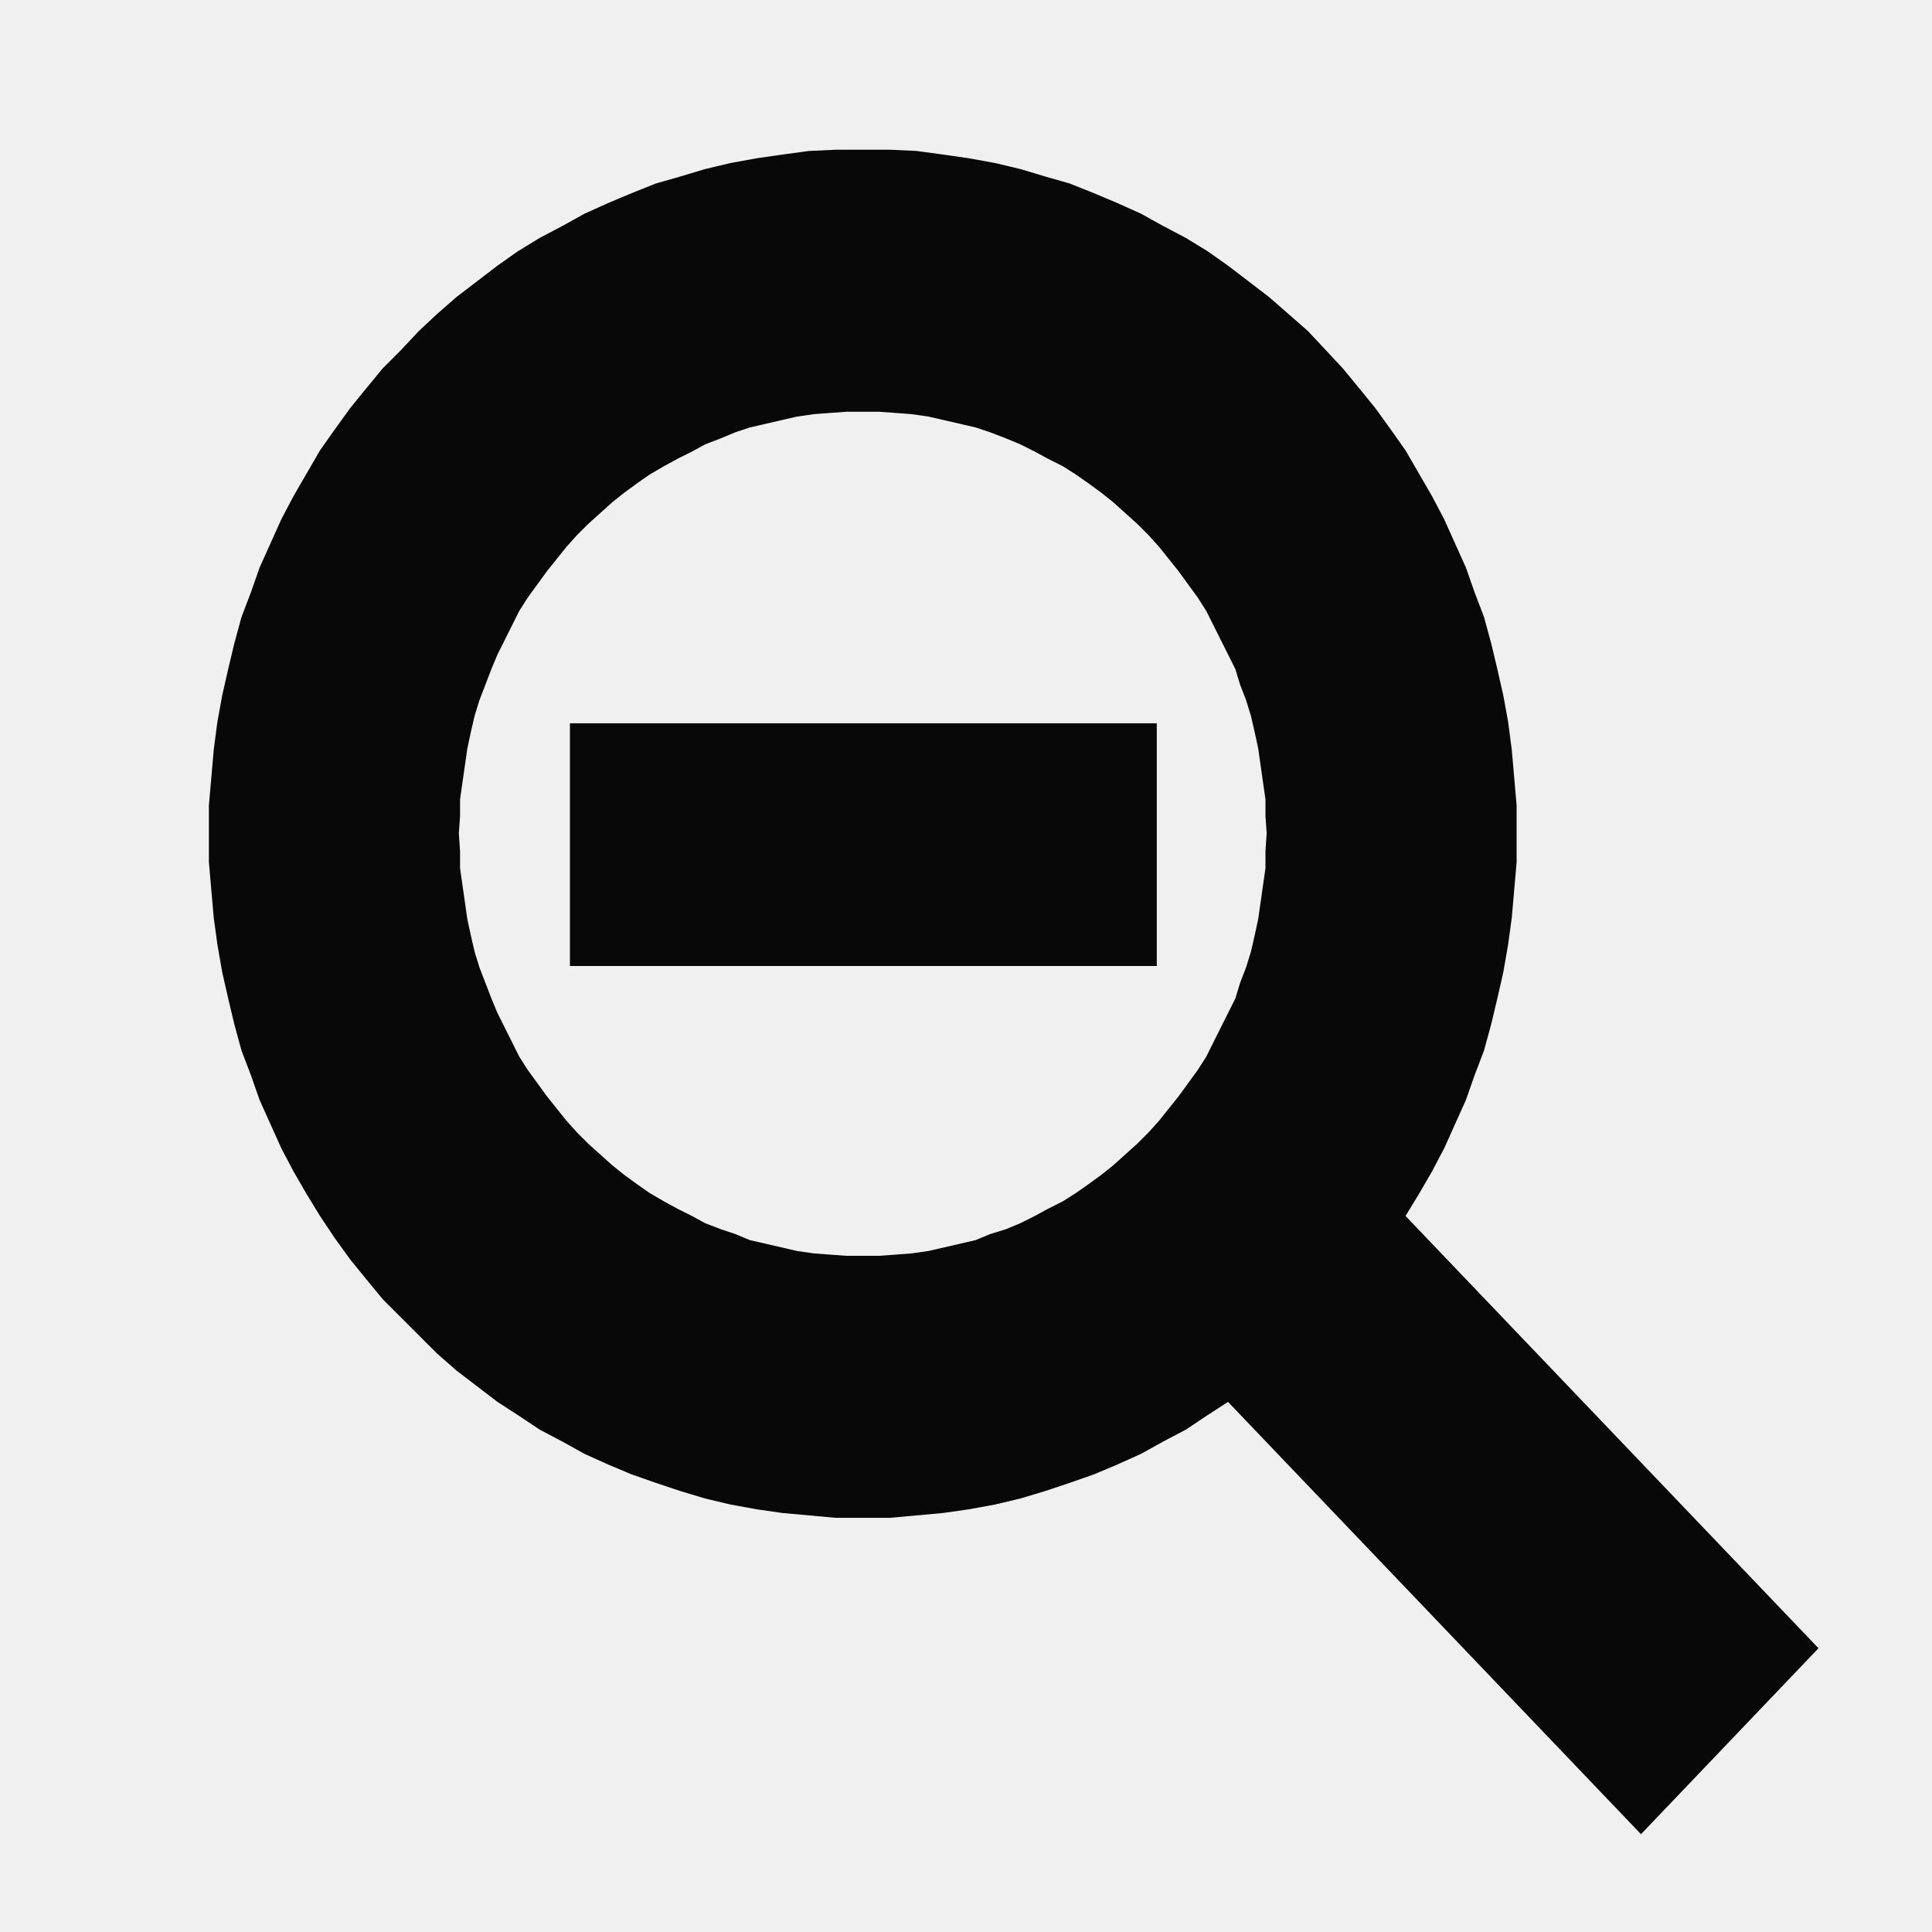
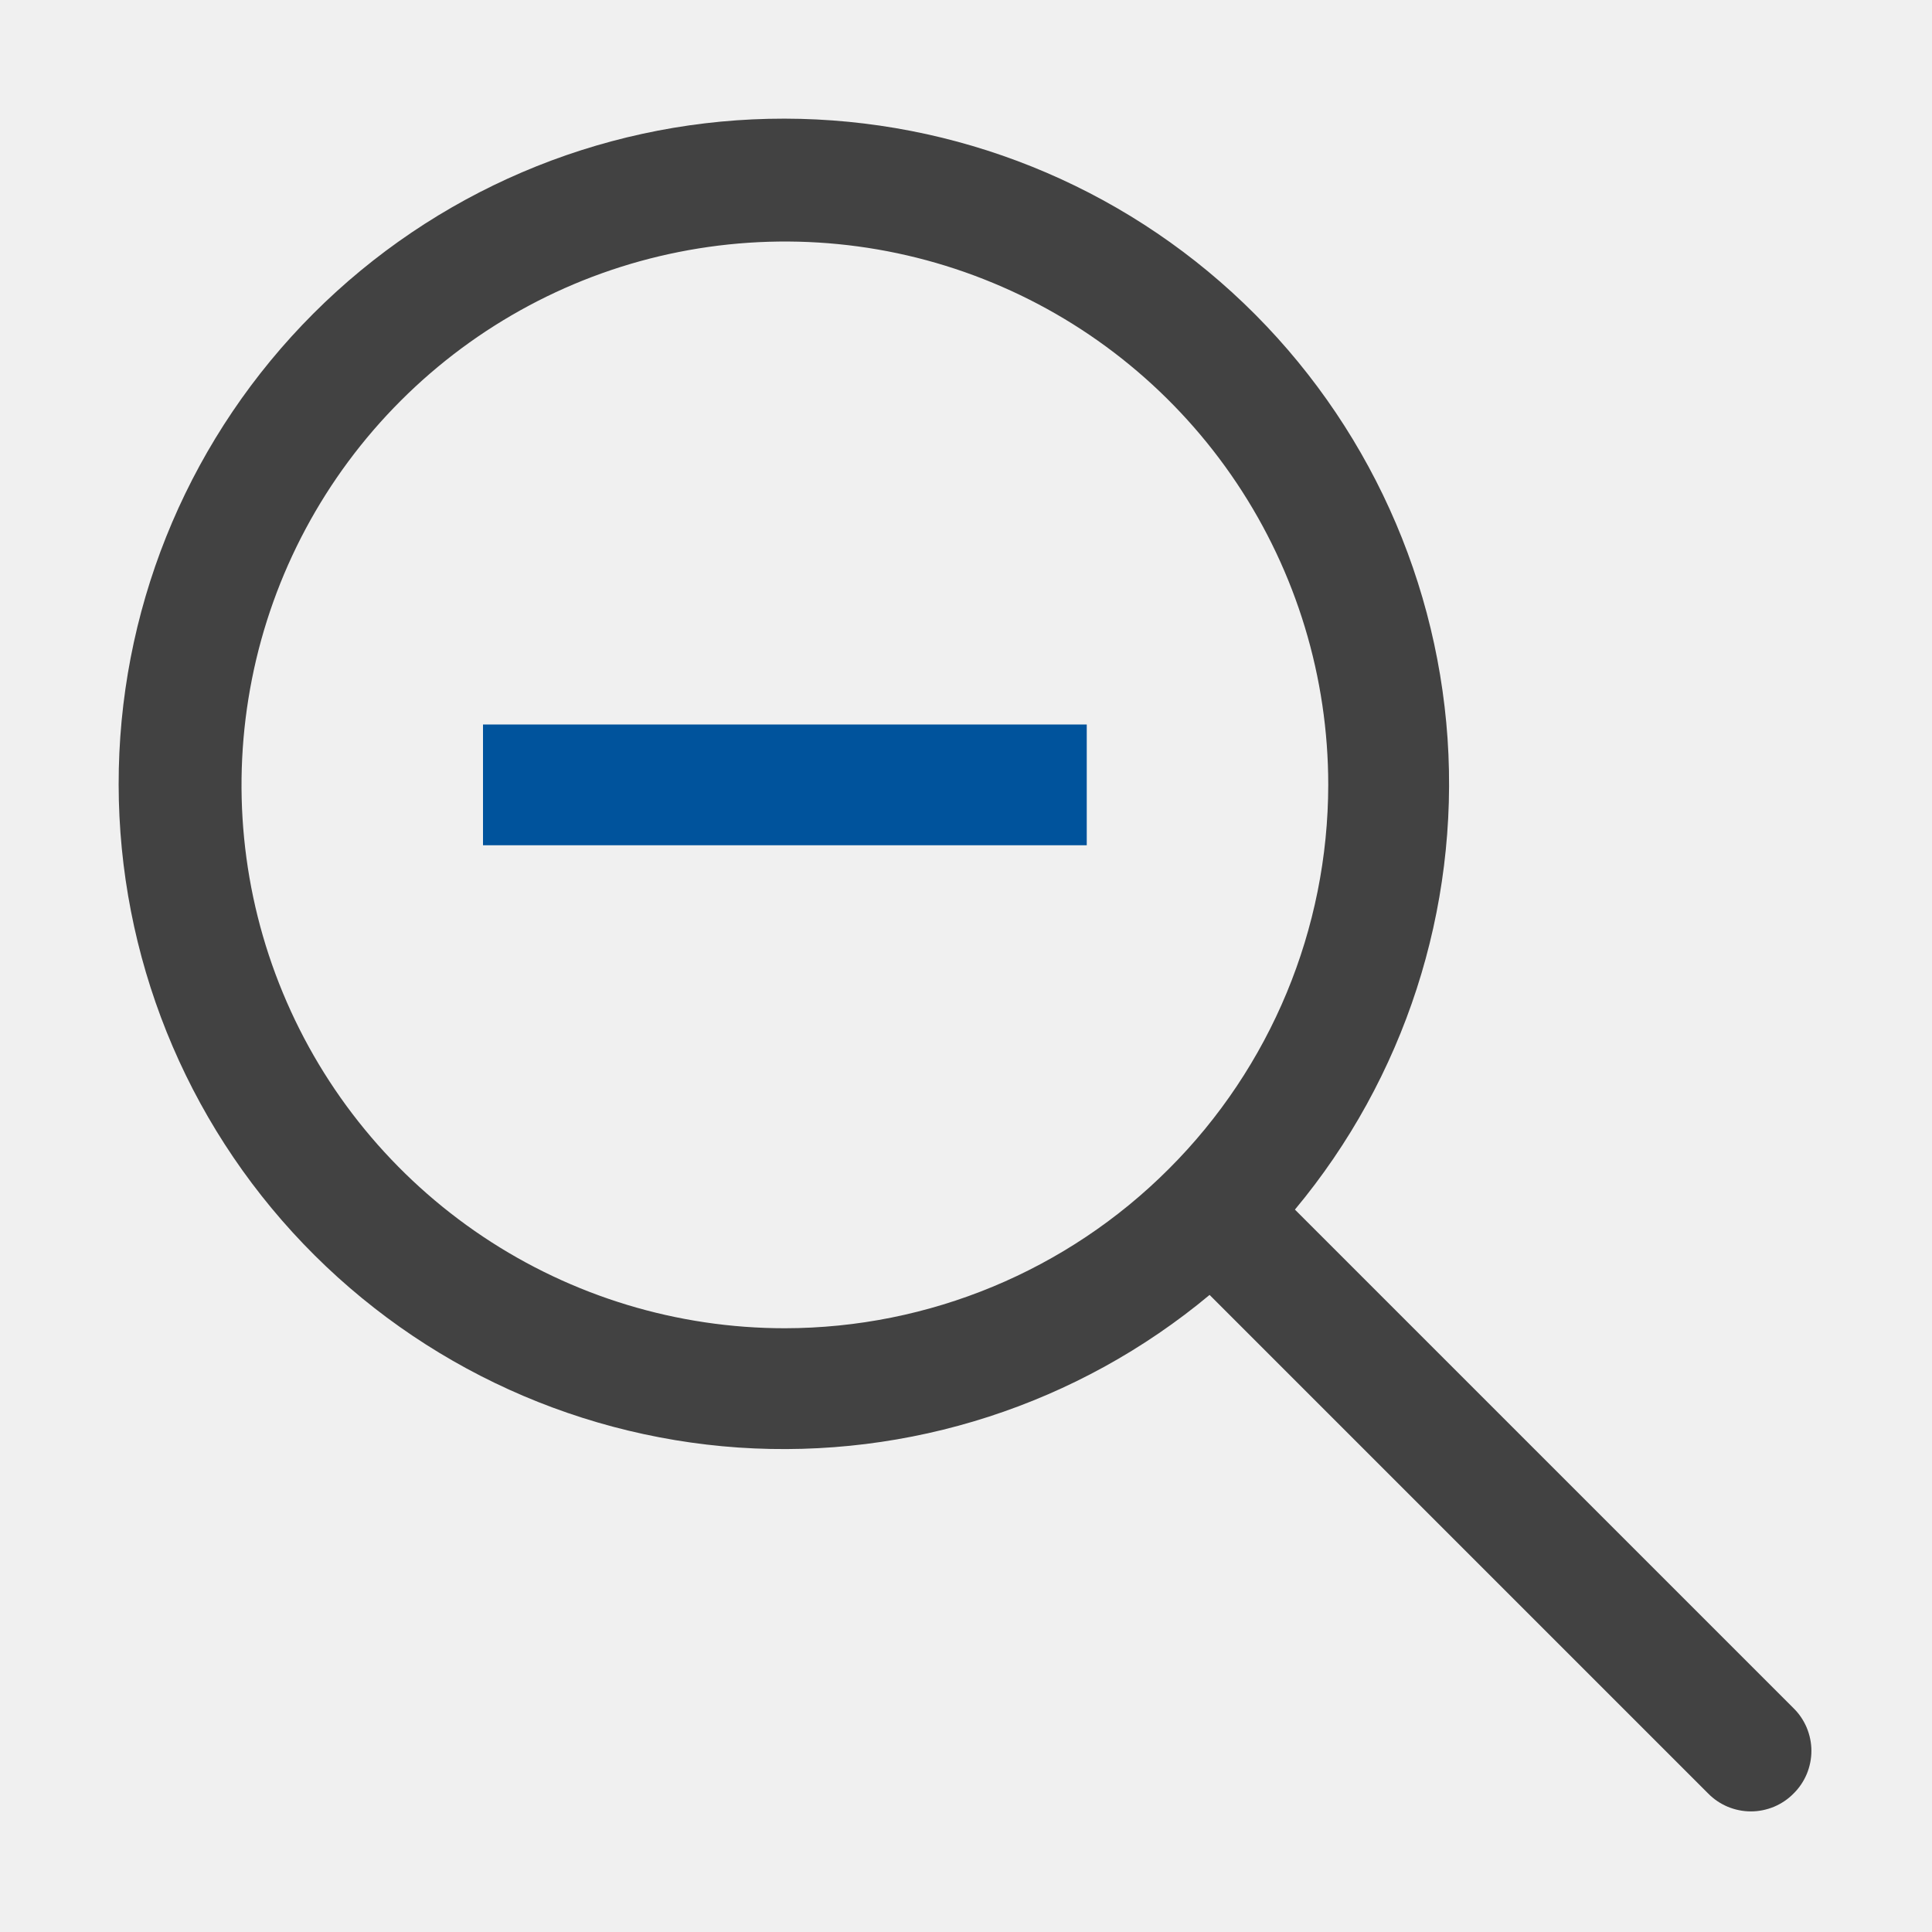
- <svg xmlns="http://www.w3.org/2000/svg" xmlns:xlink="http://www.w3.org/1999/xlink" version="1.1" preserveAspectRatio="xMidYMid meet" viewBox="0 0 16 16" width="16" height="16">
+ <svg xmlns="http://www.w3.org/2000/svg" width="12" height="12" viewBox="0 0 12 12" fill="none">
+   <g clip-path="url(#clip0)">
+     <path d="M11.14 10.61L8.043 7.513C8.724 6.696 9.063 5.648 8.991 4.587C8.918 3.526 8.439 2.534 7.654 1.817C6.869 1.1 5.838 0.714 4.774 0.738C3.711 0.762 2.699 1.195 1.947 1.947C1.195 2.699 0.762 3.711 0.738 4.774C0.714 5.838 1.1 6.869 1.817 7.654C2.534 8.439 3.526 8.918 4.587 8.991C5.648 9.063 6.696 8.724 7.513 8.043L10.61 11.14C10.644 11.175 10.686 11.203 10.731 11.222C10.777 11.241 10.826 11.251 10.875 11.251C10.924 11.251 10.973 11.241 11.019 11.222C11.064 11.203 11.106 11.175 11.14 11.14C11.175 11.106 11.203 11.064 11.222 11.019C11.241 10.973 11.251 10.924 11.251 10.875C11.251 10.826 11.241 10.777 11.222 10.731C11.203 10.686 11.175 10.644 11.14 10.61ZM4.875 8.25C4.207 8.25 3.555 8.052 3 7.681C2.445 7.31 2.012 6.783 1.757 6.167C1.501 5.55 1.435 4.871 1.565 4.217C1.695 3.562 2.017 2.961 2.489 2.489C2.961 2.017 3.562 1.695 4.217 1.565C4.871 1.435 5.55 1.501 6.167 1.757C6.783 2.012 7.31 2.445 7.681 3C8.052 3.555 8.25 4.207 8.25 4.875C8.249 5.77 7.893 6.628 7.26 7.26C6.628 7.893 5.77 8.249 4.875 8.25Z" fill="#424242" />
+     <path d="M6.75 4.5V5.25H3V4.5H6.75Z" fill="#00539C" />
+   </g>
  <defs>
-     <path d="M7.59 1.25L7.81 1.28L8.02 1.31L8.24 1.35L8.45 1.4L8.65 1.46L8.86 1.52L9.06 1.6L9.25 1.68L9.45 1.77L9.63 1.87L9.82 1.97L10 2.08L10.17 2.2L10.34 2.33L10.51 2.46L10.67 2.6L10.83 2.74L10.98 2.9L11.12 3.05L11.26 3.22L11.39 3.38L11.52 3.56L11.64 3.73L11.75 3.92L11.86 4.11L11.96 4.3L12.05 4.5L12.14 4.7L12.21 4.9L12.29 5.11L12.35 5.33L12.4 5.54L12.45 5.76L12.49 5.98L12.52 6.21L12.54 6.44L12.56 6.67L12.56 6.9L12.56 7.14L12.54 7.37L12.52 7.6L12.49 7.82L12.45 8.05L12.4 8.27L12.35 8.48L12.29 8.7L12.21 8.91L12.14 9.11L12.05 9.31L11.96 9.51L11.86 9.7L11.75 9.89L11.64 10.07L15.06 13.65L13.59 15.19L10.17 11.61L10 11.72L9.82 11.84L9.63 11.94L9.45 12.04L9.25 12.13L9.06 12.21L8.86 12.28L8.65 12.35L8.45 12.41L8.24 12.46L8.02 12.5L7.81 12.53L7.59 12.55L7.37 12.57L7.15 12.57L6.92 12.57L6.7 12.55L6.48 12.53L6.27 12.5L6.05 12.46L5.84 12.41L5.64 12.35L5.43 12.28L5.23 12.21L5.04 12.13L4.84 12.04L4.66 11.94L4.47 11.84L4.29 11.72L4.12 11.61L3.95 11.48L3.78 11.35L3.62 11.21L3.47 11.06L3.32 10.91L3.17 10.76L3.03 10.59L2.9 10.43L2.77 10.25L2.65 10.07L2.54 9.89L2.43 9.7L2.33 9.51L2.24 9.31L2.15 9.11L2.08 8.91L2 8.7L1.94 8.48L1.89 8.27L1.84 8.05L1.8 7.82L1.77 7.6L1.75 7.37L1.73 7.14L1.73 6.9L1.73 6.67L1.75 6.44L1.77 6.21L1.8 5.98L1.84 5.76L1.89 5.54L1.94 5.33L2 5.11L2.08 4.9L2.15 4.7L2.24 4.5L2.33 4.3L2.43 4.11L2.54 3.92L2.65 3.73L2.77 3.56L2.9 3.38L3.03 3.22L3.17 3.05L3.32 2.9L3.47 2.74L3.62 2.6L3.78 2.46L3.95 2.33L4.12 2.2L4.29 2.08L4.47 1.97L4.66 1.87L4.84 1.77L5.04 1.68L5.23 1.6L5.43 1.52L5.64 1.46L5.84 1.4L6.05 1.35L6.27 1.31L6.48 1.28L6.7 1.25L6.92 1.24L7.15 1.24L7.37 1.24L7.59 1.25ZM6.87 3.42L6.74 3.43L6.6 3.45L6.47 3.48L6.34 3.51L6.21 3.54L6.09 3.58L5.97 3.63L5.84 3.68L5.73 3.74L5.61 3.8L5.5 3.86L5.38 3.93L5.28 4L5.17 4.08L5.07 4.16L4.97 4.25L4.87 4.34L4.78 4.43L4.69 4.53L4.61 4.63L4.53 4.73L4.45 4.84L4.37 4.95L4.3 5.06L4.24 5.18L4.18 5.3L4.12 5.42L4.07 5.54L4.02 5.67L3.97 5.8L3.93 5.93L3.9 6.06L3.87 6.2L3.85 6.34L3.83 6.48L3.81 6.62L3.81 6.76L3.8 6.9L3.81 7.05L3.81 7.19L3.83 7.33L3.85 7.47L3.87 7.61L3.9 7.75L3.93 7.88L3.97 8.01L4.02 8.14L4.07 8.27L4.12 8.39L4.18 8.51L4.24 8.63L4.3 8.75L4.37 8.86L4.45 8.97L4.53 9.08L4.61 9.18L4.69 9.28L4.78 9.38L4.87 9.47L4.97 9.56L5.07 9.65L5.17 9.73L5.28 9.81L5.38 9.88L5.5 9.95L5.61 10.01L5.73 10.07L5.84 10.13L5.97 10.18L6.09 10.22L6.21 10.27L6.34 10.3L6.47 10.33L6.6 10.36L6.74 10.38L6.87 10.39L7.01 10.4L7.15 10.4L7.28 10.4L7.42 10.39L7.55 10.38L7.69 10.36L7.82 10.33L7.95 10.3L8.08 10.27L8.2 10.22L8.33 10.18L8.45 10.13L8.57 10.07L8.68 10.01L8.8 9.95L8.91 9.88L9.01 9.81L9.12 9.73L9.22 9.65L9.32 9.56L9.42 9.47L9.51 9.38L9.6 9.28L9.68 9.18L9.76 9.08L9.84 8.97L9.92 8.86L9.99 8.75L10.05 8.63L10.11 8.51L10.17 8.39L10.23 8.27L10.27 8.14L10.32 8.01L10.36 7.88L10.39 7.75L10.42 7.61L10.44 7.47L10.46 7.33L10.48 7.19L10.48 7.05L10.49 6.9L10.48 6.76L10.48 6.62L10.46 6.48L10.44 6.34L10.42 6.2L10.39 6.06L10.36 5.93L10.32 5.8L10.27 5.67L10.23 5.54L10.17 5.42L10.11 5.3L10.05 5.18L9.99 5.06L9.92 4.95L9.84 4.84L9.76 4.73L9.68 4.63L9.6 4.53L9.51 4.43L9.42 4.34L9.32 4.25L9.22 4.16L9.12 4.08L9.01 4L8.91 3.93L8.8 3.86L8.68 3.8L8.57 3.74L8.45 3.68L8.33 3.63L8.2 3.58L8.08 3.54L7.95 3.51L7.82 3.48L7.69 3.45L7.55 3.43L7.42 3.42L7.28 3.41L7.15 3.41L7.01 3.41L6.87 3.42Z" id="zoomOutSVG" />
-     <path d="M4.72 5.99L9.58 5.99L9.58 8L4.72 8L4.72 5.99Z" id="zoomOutSVG2" />
+     <clipPath id="clip0">
+       <rect width="12" height="12" fill="white" />
+     </clipPath>
  </defs>
-   <g>
-     <g>
-       <g>
-         <use xlink:href="#zoomOutSVG" opacity="1" fill="#080808" fill-opacity="1" />
-       </g>
-       <g>
-         <use xlink:href="#zoomOutSVG2" opacity="1" fill="#080808" fill-opacity="1" />
-       </g>
-     </g>
-   </g>
</svg>
